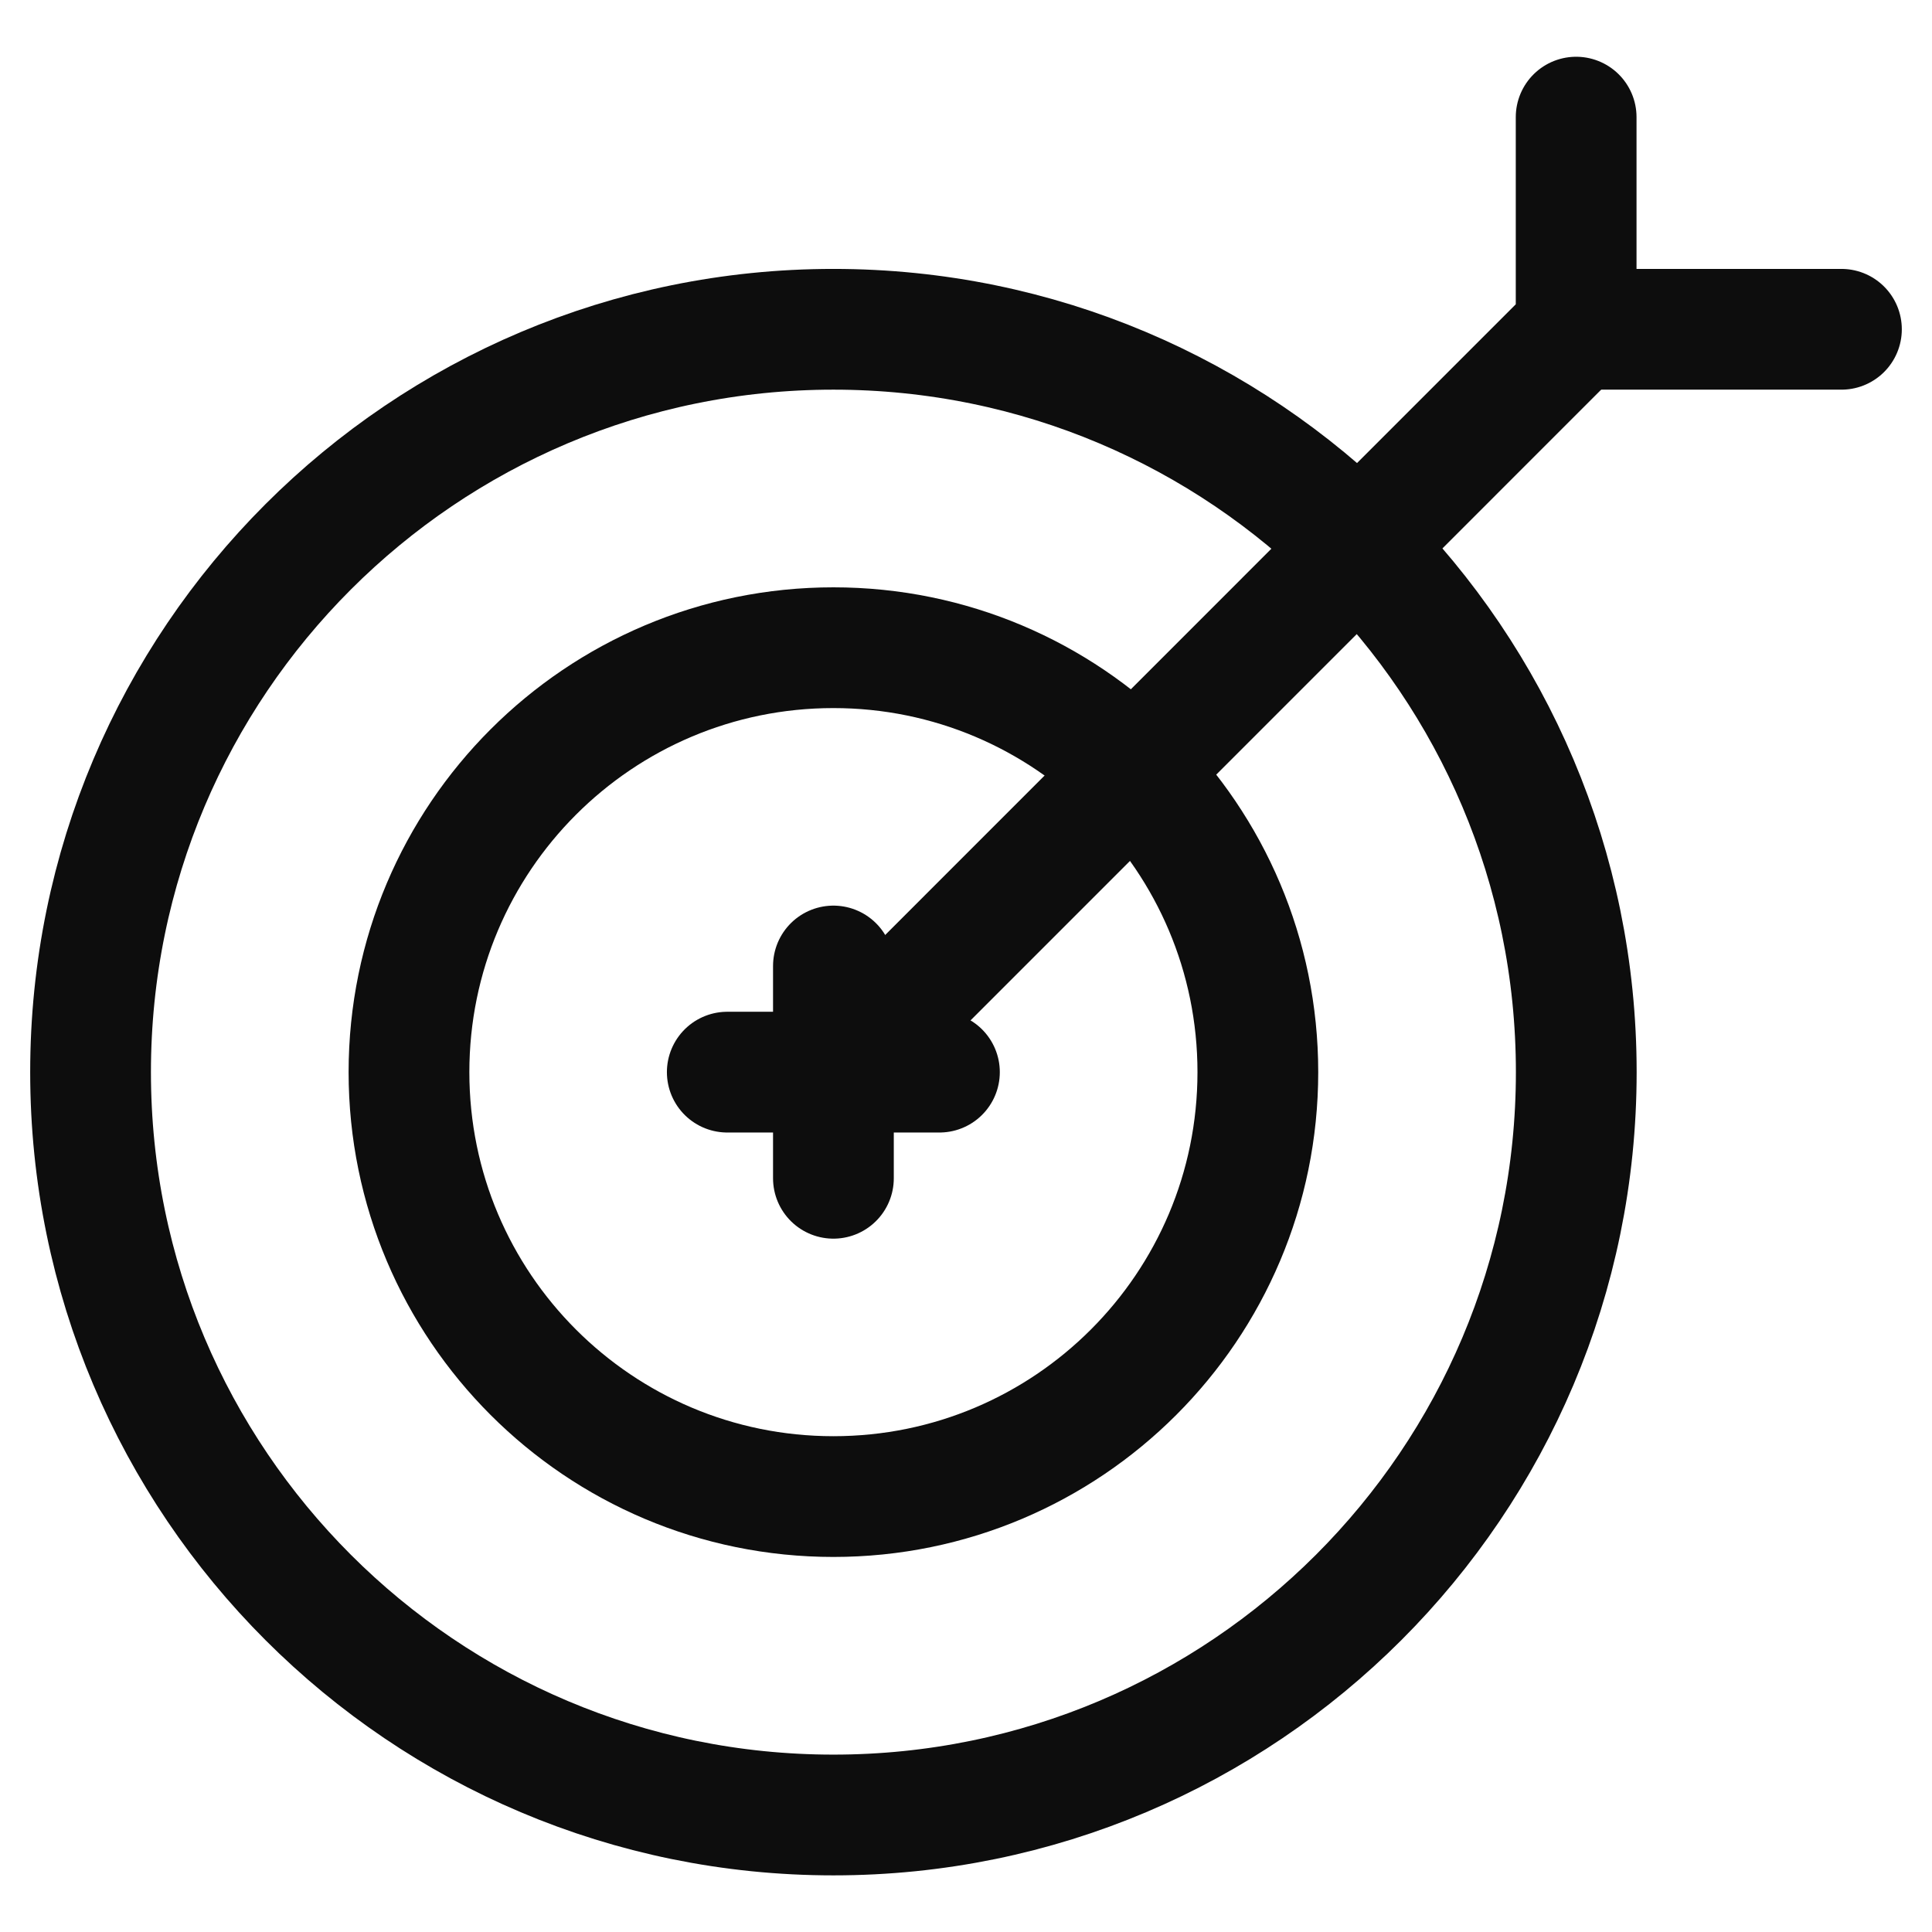
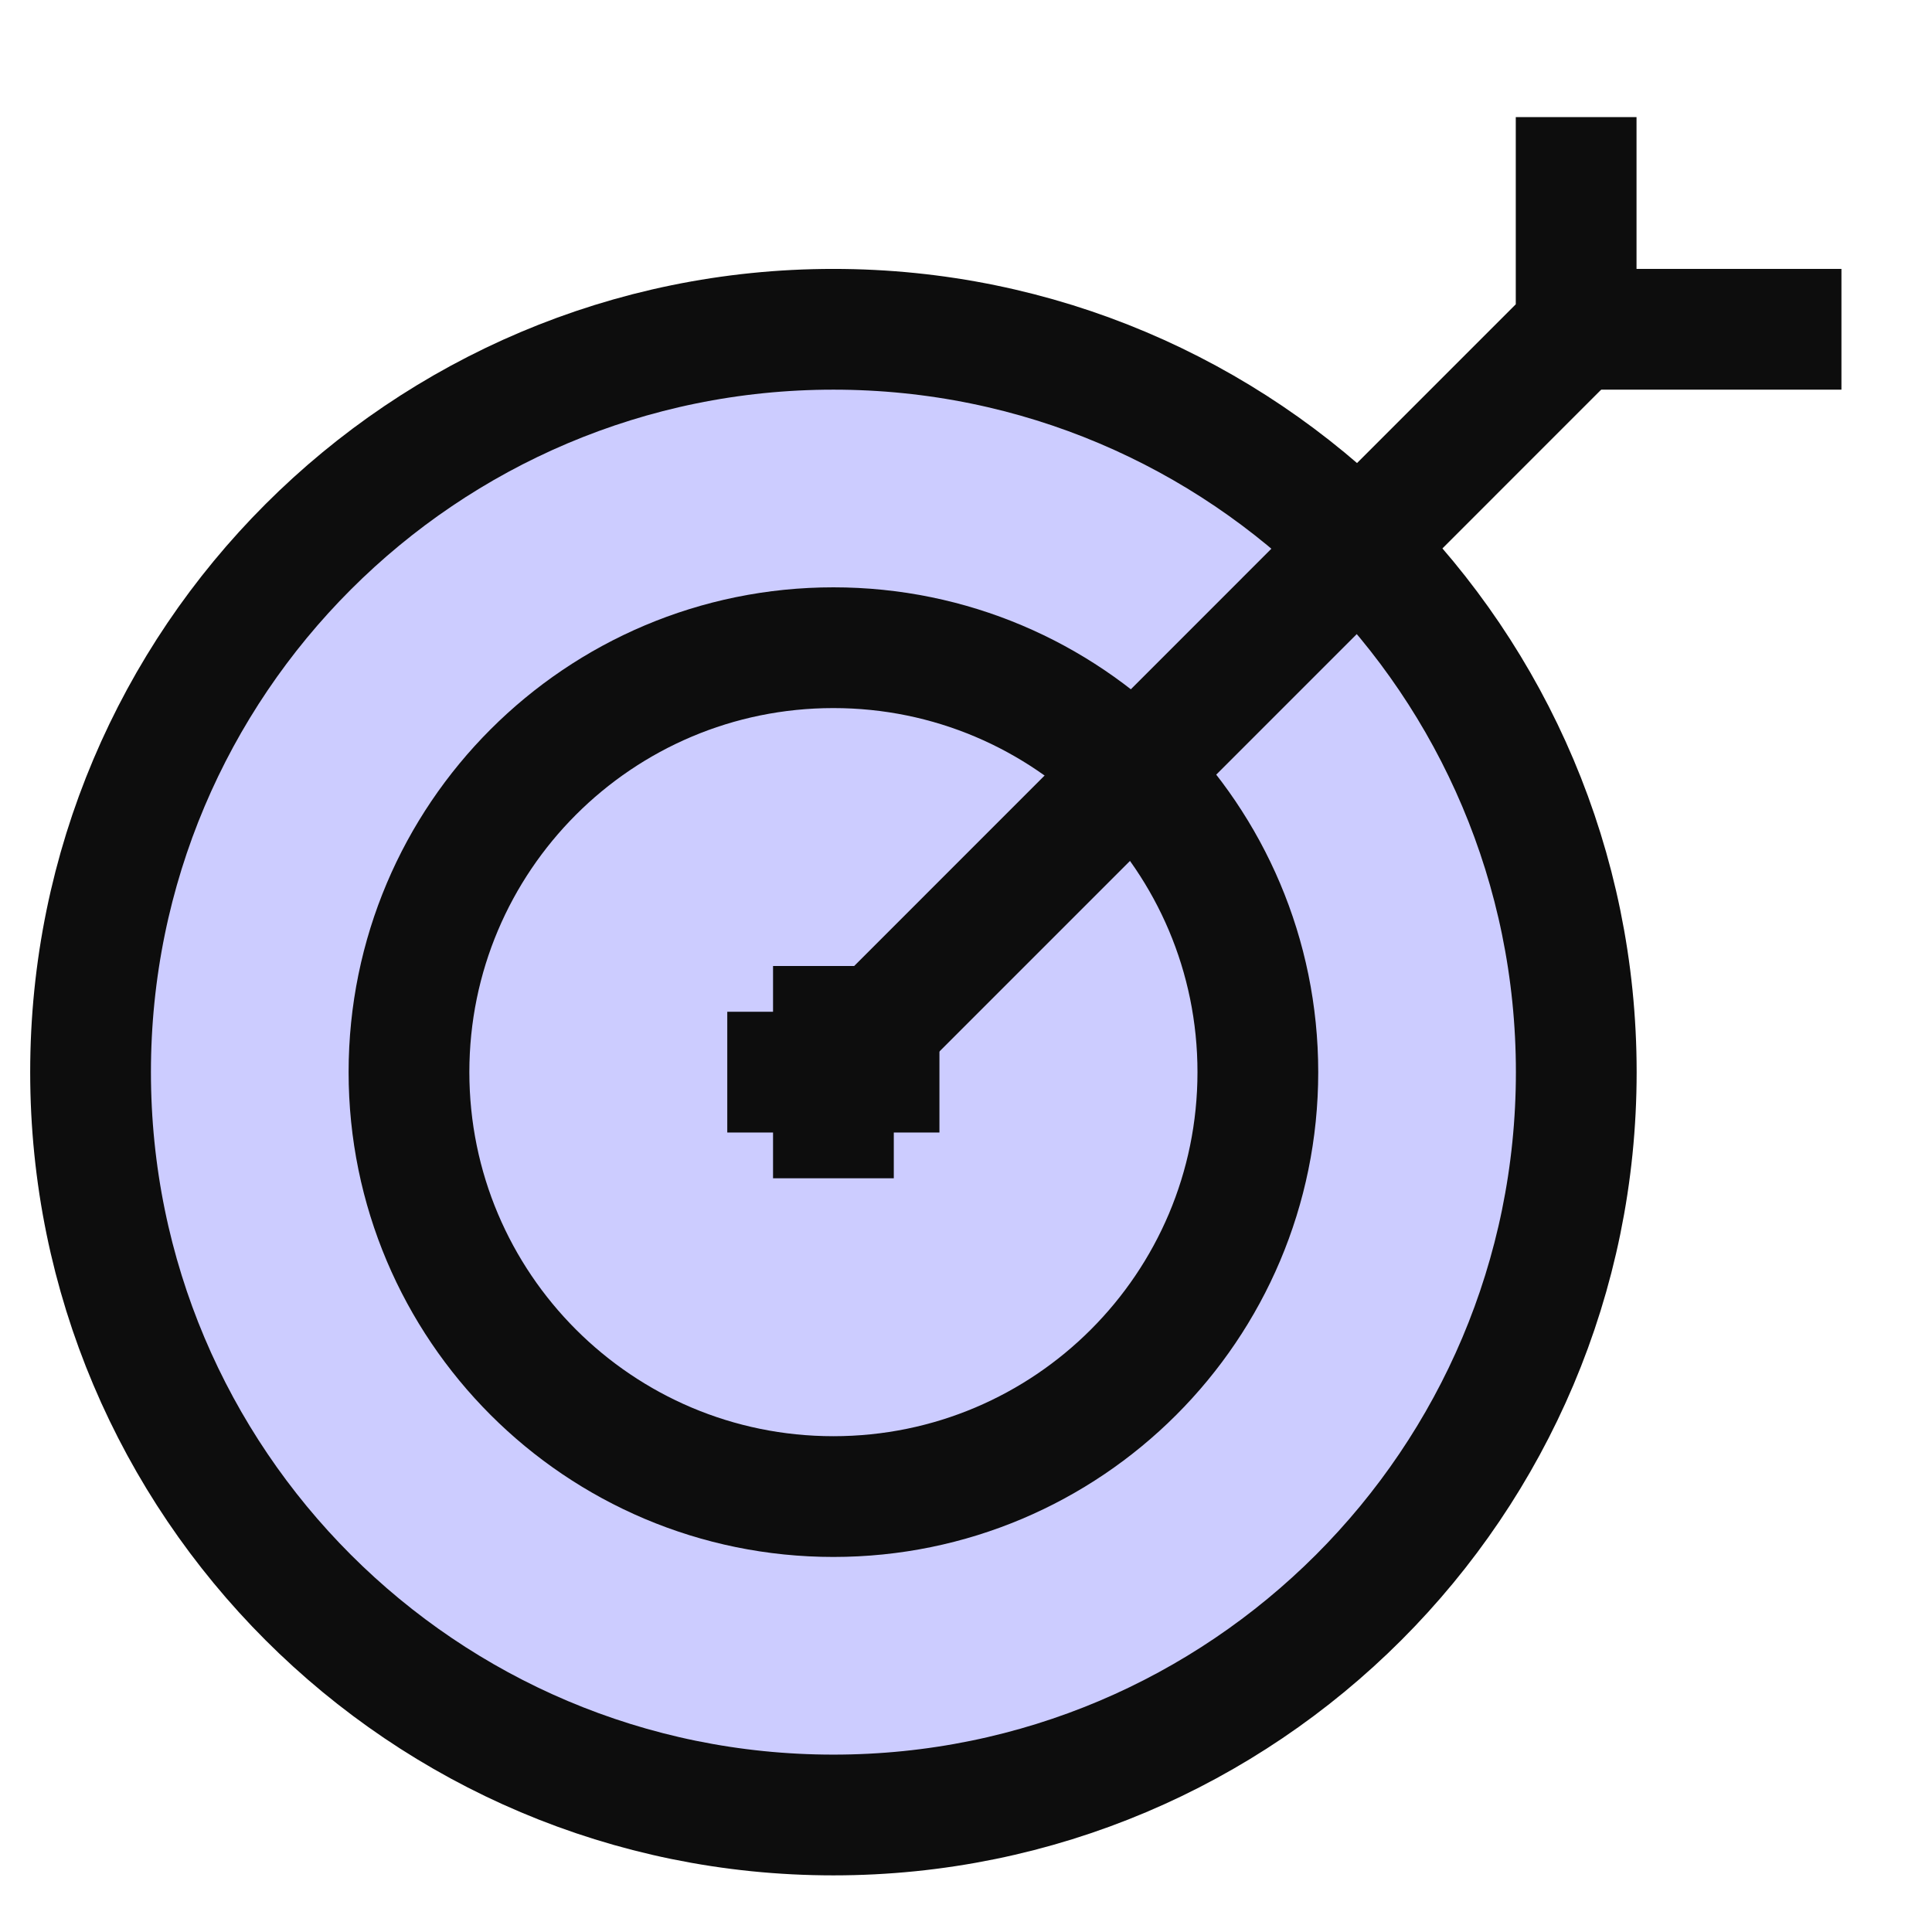
- <svg xmlns="http://www.w3.org/2000/svg" id="root" xmlnsXlink="http://www.w3.org/1999/xlink" width="16" height="16" viewBox="0 0 16 16" version="1.1" xmlSpace="preserve" style="fill-rule:evenodd;clip-rule:evenodd;stroke-linecap:round;stroke-linejoin:round;stroke-miterlimit:1.5">
-   <rect id="outcome" x="0" y="0" width="16" height="16" style="fill:none" />
-   <g>
-     <circle cx="6.902" cy="8.879" r="6.152" style="fill:none;stroke:#0d0d0d;stroke-width:1" />
-     <circle cx="6.902" cy="8.879" r="3.515" style="fill:none;stroke:#0d0d0d;stroke-width:1" />
-     <path d="M6.902,8.879l6.151,-6.152l0,-1.757" style="fill:none;stroke:#0d0d0d;stroke-width:1" />
-     <path d="M6.902,8l0,1.758" style="fill:none;stroke:#0d0d0d;stroke-width:1" />
-     <path d="M7.78,8.879l-1.757,0" style="fill:none;stroke:#0d0d0d;stroke-width:1" />
-     <path d="M13.053,2.727l2.197,0" style="fill:none;stroke:#0d0d0d;stroke-width:1" />
-   </g>
+ <svg xmlns="http://www.w3.org/2000/svg" width="16" height="16" viewBox="0 0 16 16">
+   <circle cx="6.902" cy="8.879" r="6.152" style="fill:#ccccff;stroke:#0d0d0d;stroke-width:1" />
+   <circle cx="6.902" cy="8.879" r="3.515" style="fill:none;stroke:#0d0d0d;stroke-width:1" />
+   <path d="M6.902,8.879l6.151,-6.152l0,-1.757" style="fill:none;stroke:#0d0d0d;stroke-width:1" />
+   <path d="M6.902,8l0,1.758" style="fill:none;stroke:#0d0d0d;stroke-width:1" />
+   <path d="M7.78,8.879l-1.757,0" style="fill:none;stroke:#0d0d0d;stroke-width:1" />
+   <path d="M13.053,2.727l2.197,0" style="fill:none;stroke:#0d0d0d;stroke-width:1" />
</svg>
